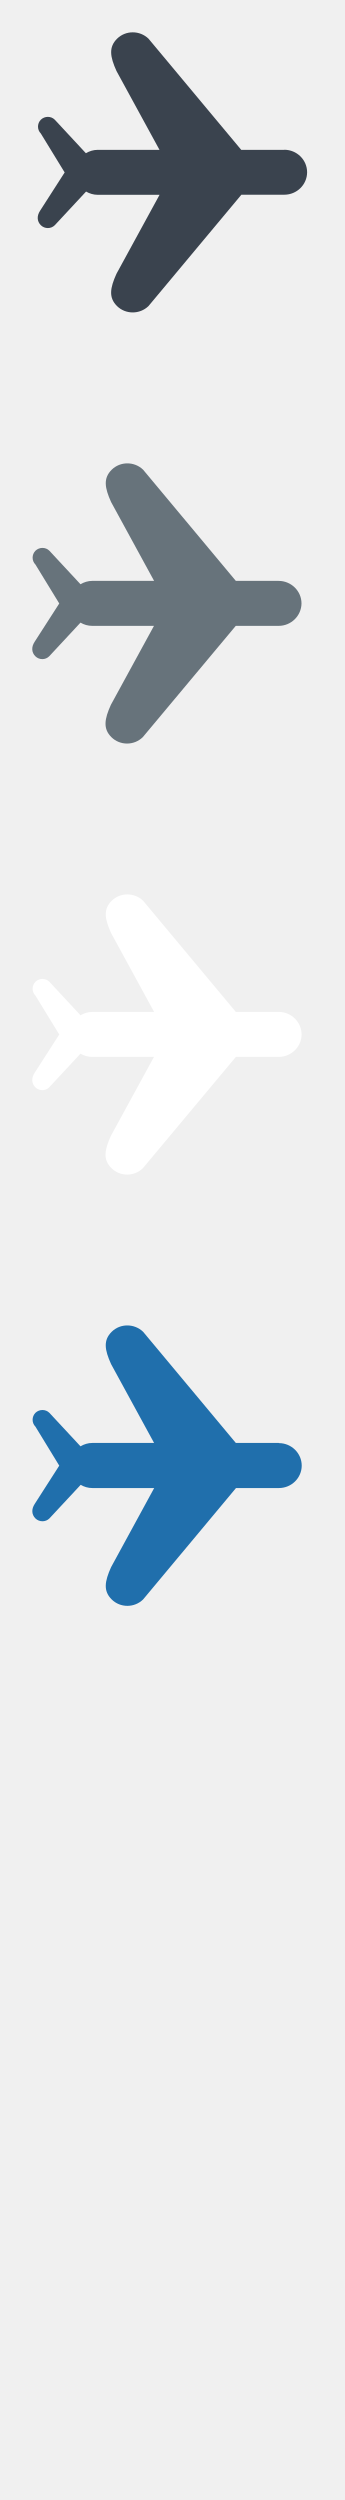
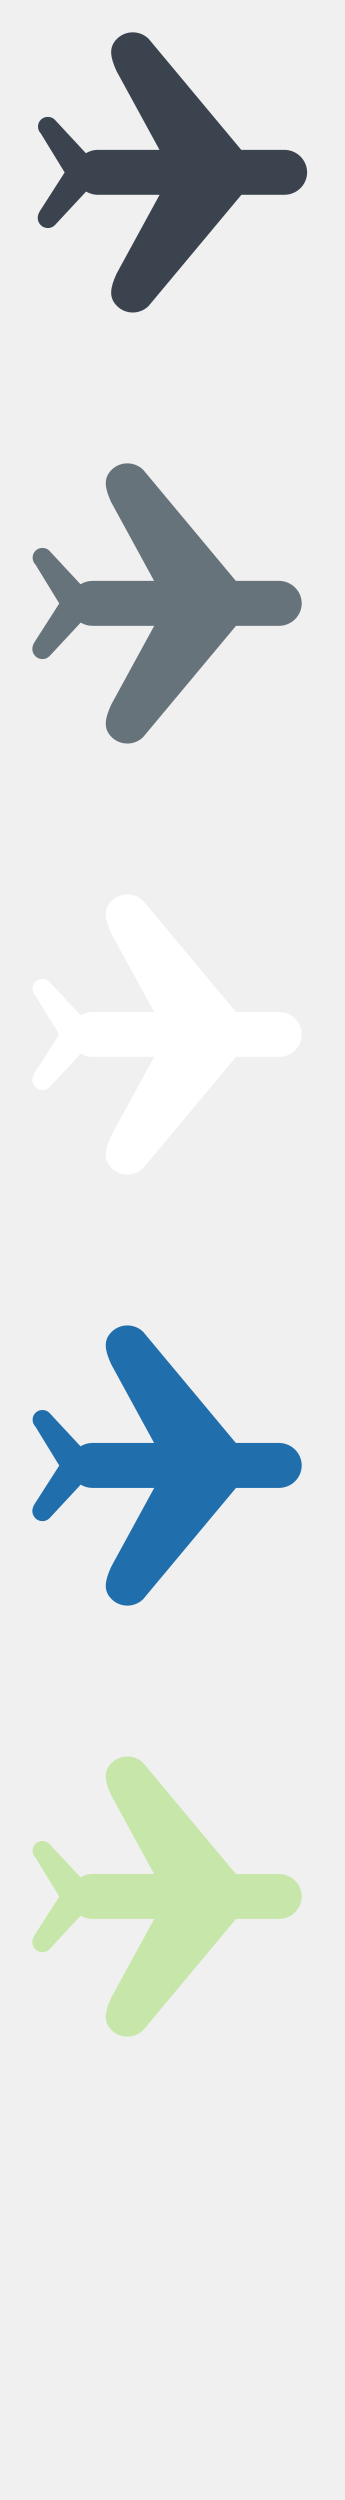
<svg xmlns="http://www.w3.org/2000/svg" width="32" height="232" viewBox="0 0 32 232">
-   <g fill="none">
-     <path d="M25.88 133.905h-3.995l-8.606-10.317c-.82-.783-2.12-.783-2.91-.002-.8.793-.66 1.675-.06 3.004l3.99 7.315H8.58c-.408 0-.784.12-1.11.313l-2.887-3.107c-.348-.35-.933-.35-1.295 0-.35.36-.35.93 0 1.28l2.21 3.62-2.274 3.55c-.33.5-.285 1 .064 1.35.362.35.947.35 1.297 0l2.903-3.12c.32.19.69.3 1.092.3h5.728l-3.998 7.34c-.598 1.33-.74 2.21.058 3 .8.79 2.1.79 2.91 0l8.622-10.34h3.98c1.167 0 2.115-.93 2.12-2.08 0-1.15-.954-2.09-2.12-2.09zm0 0" fill="#206FAC" />
-     <path d="M25.88 93.905h-3.995L13.28 83.588c-.813-.783-2.112-.783-2.91-.002-.8.793-.658 1.675-.06 3.004l3.99 7.315H8.58c-.408 0-.784.12-1.11.313L4.584 91.11c-.348-.352-.933-.352-1.295 0-.35.36-.35.927 0 1.28l2.21 3.613-2.28 3.547c-.33.5-.29.998.06 1.35.36.356.94.356 1.29 0l2.9-3.12c.32.187.69.3 1.09.3h5.73l-4 7.33c-.6 1.33-.74 2.215.06 3 .8.79 2.1.79 2.91 0l8.63-10.33h3.98c1.16 0 2.11-.933 2.12-2.084-.01-1.153-.96-2.09-2.12-2.09zm0 0" fill="#fff" />
-     <path d="M25.88 53.905h-3.995L13.28 43.588c-.813-.783-2.112-.783-2.91-.002-.8.793-.658 1.675-.06 3.004l3.99 7.315H8.58c-.408 0-.784.12-1.11.313L4.584 51.11c-.348-.352-.933-.352-1.295 0-.35.36-.35.927 0 1.28l2.21 3.613-2.28 3.547c-.33.5-.29.998.06 1.35.36.356.94.356 1.29 0l2.9-3.12c.32.187.69.3 1.09.3h5.73l-4 7.33c-.6 1.33-.74 2.214.05 3 .8.79 2.1.79 2.91 0l8.63-10.33h3.98c1.16 0 2.11-.932 2.12-2.083 0-1.153-.96-2.09-2.12-2.09zm0 0" fill="#67737B" />
-     <path d="M26.38 13.905h-3.995L13.78 3.588c-.813-.783-2.112-.783-2.91-.002-.8.793-.658 1.675-.06 3.004l3.99 7.315H9.08c-.408 0-.784.12-1.11.313L5.084 11.11c-.348-.352-.933-.352-1.295 0-.35.36-.35.927 0 1.28L6 16.003 3.724 19.55c-.33.5-.285.995.064 1.35.36.353.946.353 1.296 0l2.903-3.123c.32.187.69.302 1.09.302h5.73l-4 7.33c-.598 1.33-.74 2.21.058 3 .8.78 2.1.78 2.91 0L22.4 18.07h3.98c1.167 0 2.115-.932 2.12-2.083 0-1.153-.954-2.09-2.12-2.09zm0 0" fill="#3A434E" />
+   <g fill="none" fill-rule="evenodd">
+     <path d="M25.88 133.905h-3.995l-8.606-10.317c-.813-.783-2.112-.783-2.91-.002-.8.793-.658 1.674-.06 3.004l3.99 7.315H8.58c-.408 0-.784.12-1.11.313l-2.887-3.107c-.348-.353-.933-.353-1.295 0-.35.358-.35.926 0 1.28l2.21 3.613-2.274 3.548c-.33.498-.285.993.064 1.35.362.35.947.35 1.297 0l2.903-3.125c.32.188.69.302 1.092.302h5.728l-3.998 7.333c-.598 1.33-.74 2.212.058 3 .8.787 2.1.787 2.91 0l8.623-10.333h3.98c1.166 0 2.114-.93 2.12-2.083-.002-1.153-.955-2.09-2.12-2.09z" id="flights-right--white" fill="#206FAC" />
+     <path d="M25.88 173.905h-3.995l-8.606-10.317c-.813-.784-2.112-.784-2.91-.002-.8.792-.658 1.674-.06 3.003l3.99 7.315H8.58c-.408 0-.784.12-1.11.313l-2.887-3.107c-.348-.353-.933-.353-1.295 0-.35.358-.35.926 0 1.28l2.21 3.613-2.274 3.548c-.33.498-.285.993.064 1.35.362.35.947.35 1.297 0l2.903-3.125c.32.188.69.302 1.092.302h5.728l-3.998 7.333c-.598 1.33-.74 2.212.058 3 .8.787 2.1.787 2.91 0l8.623-10.333h3.98c1.166 0 2.114-.93 2.12-2.083-.002-1.153-.955-2.09-2.12-2.09z" fill="#C7E6AA" />
+     <path d="M25.88 93.905h-3.995L13.28 83.588c-.813-.783-2.112-.783-2.91-.002-.8.793-.658 1.675-.06 3.004l3.99 7.315H8.58c-.408 0-.784.12-1.11.313L4.584 91.11c-.348-.352-.933-.352-1.295 0-.35.36-.35.927 0 1.28l2.21 3.613-2.274 3.548c-.33.498-.285.993.064 1.35.362.35.947.35 1.297 0l2.903-3.124c.32.187.69.302 1.092.302h5.728l-3.998 7.33c-.598 1.332-.74 2.213.058 3.002.8.788 2.1.788 2.91 0l8.623-10.332h3.98c1.166 0 2.114-.932 2.12-2.083-.002-1.153-.955-2.09-2.12-2.09z" fill="#fff" />
+     <path d="M25.88 53.905h-3.995L13.28 43.588c-.813-.783-2.112-.783-2.91-.002-.8.793-.658 1.675-.06 3.004l3.99 7.315H8.58c-.408 0-.784.12-1.11.313L4.584 51.11c-.348-.352-.933-.352-1.295 0-.35.36-.35.927 0 1.28l2.21 3.613-2.274 3.548c-.33.498-.285.994.064 1.35.362.352.947.352 1.297 0l2.903-3.124c.32.187.69.302 1.092.302h5.728L10.31 65.41c-.598 1.33-.74 2.212.058 3 .8.788 2.1.788 2.91 0l8.623-10.332h3.98c1.166 0 2.114-.932 2.12-2.083-.002-1.153-.955-2.09-2.12-2.09z" fill="#67737B" />
+     <path d="M26.38 13.905h-3.995L13.78 3.588c-.813-.783-2.112-.783-2.91-.002-.8.793-.658 1.675-.06 3.004l3.99 7.315H9.08c-.408 0-.784.12-1.11.313L5.084 11.11c-.348-.352-.933-.352-1.295 0-.35.36-.35.927 0 1.28l2.21 3.613-2.274 3.548c-.33.498-.285.994.064 1.35.362.352.947.352 1.297 0l2.903-3.124c.32.187.69.302 1.092.302h5.728L10.81 25.41c-.598 1.33-.74 2.212.058 3 .8.788 2.1.788 2.91 0l8.623-10.332h3.98c1.166 0 2.114-.932 2.12-2.083-.002-1.153-.955-2.09-2.12-2.09z" fill="#3A434E" />
  </g>
</svg>
